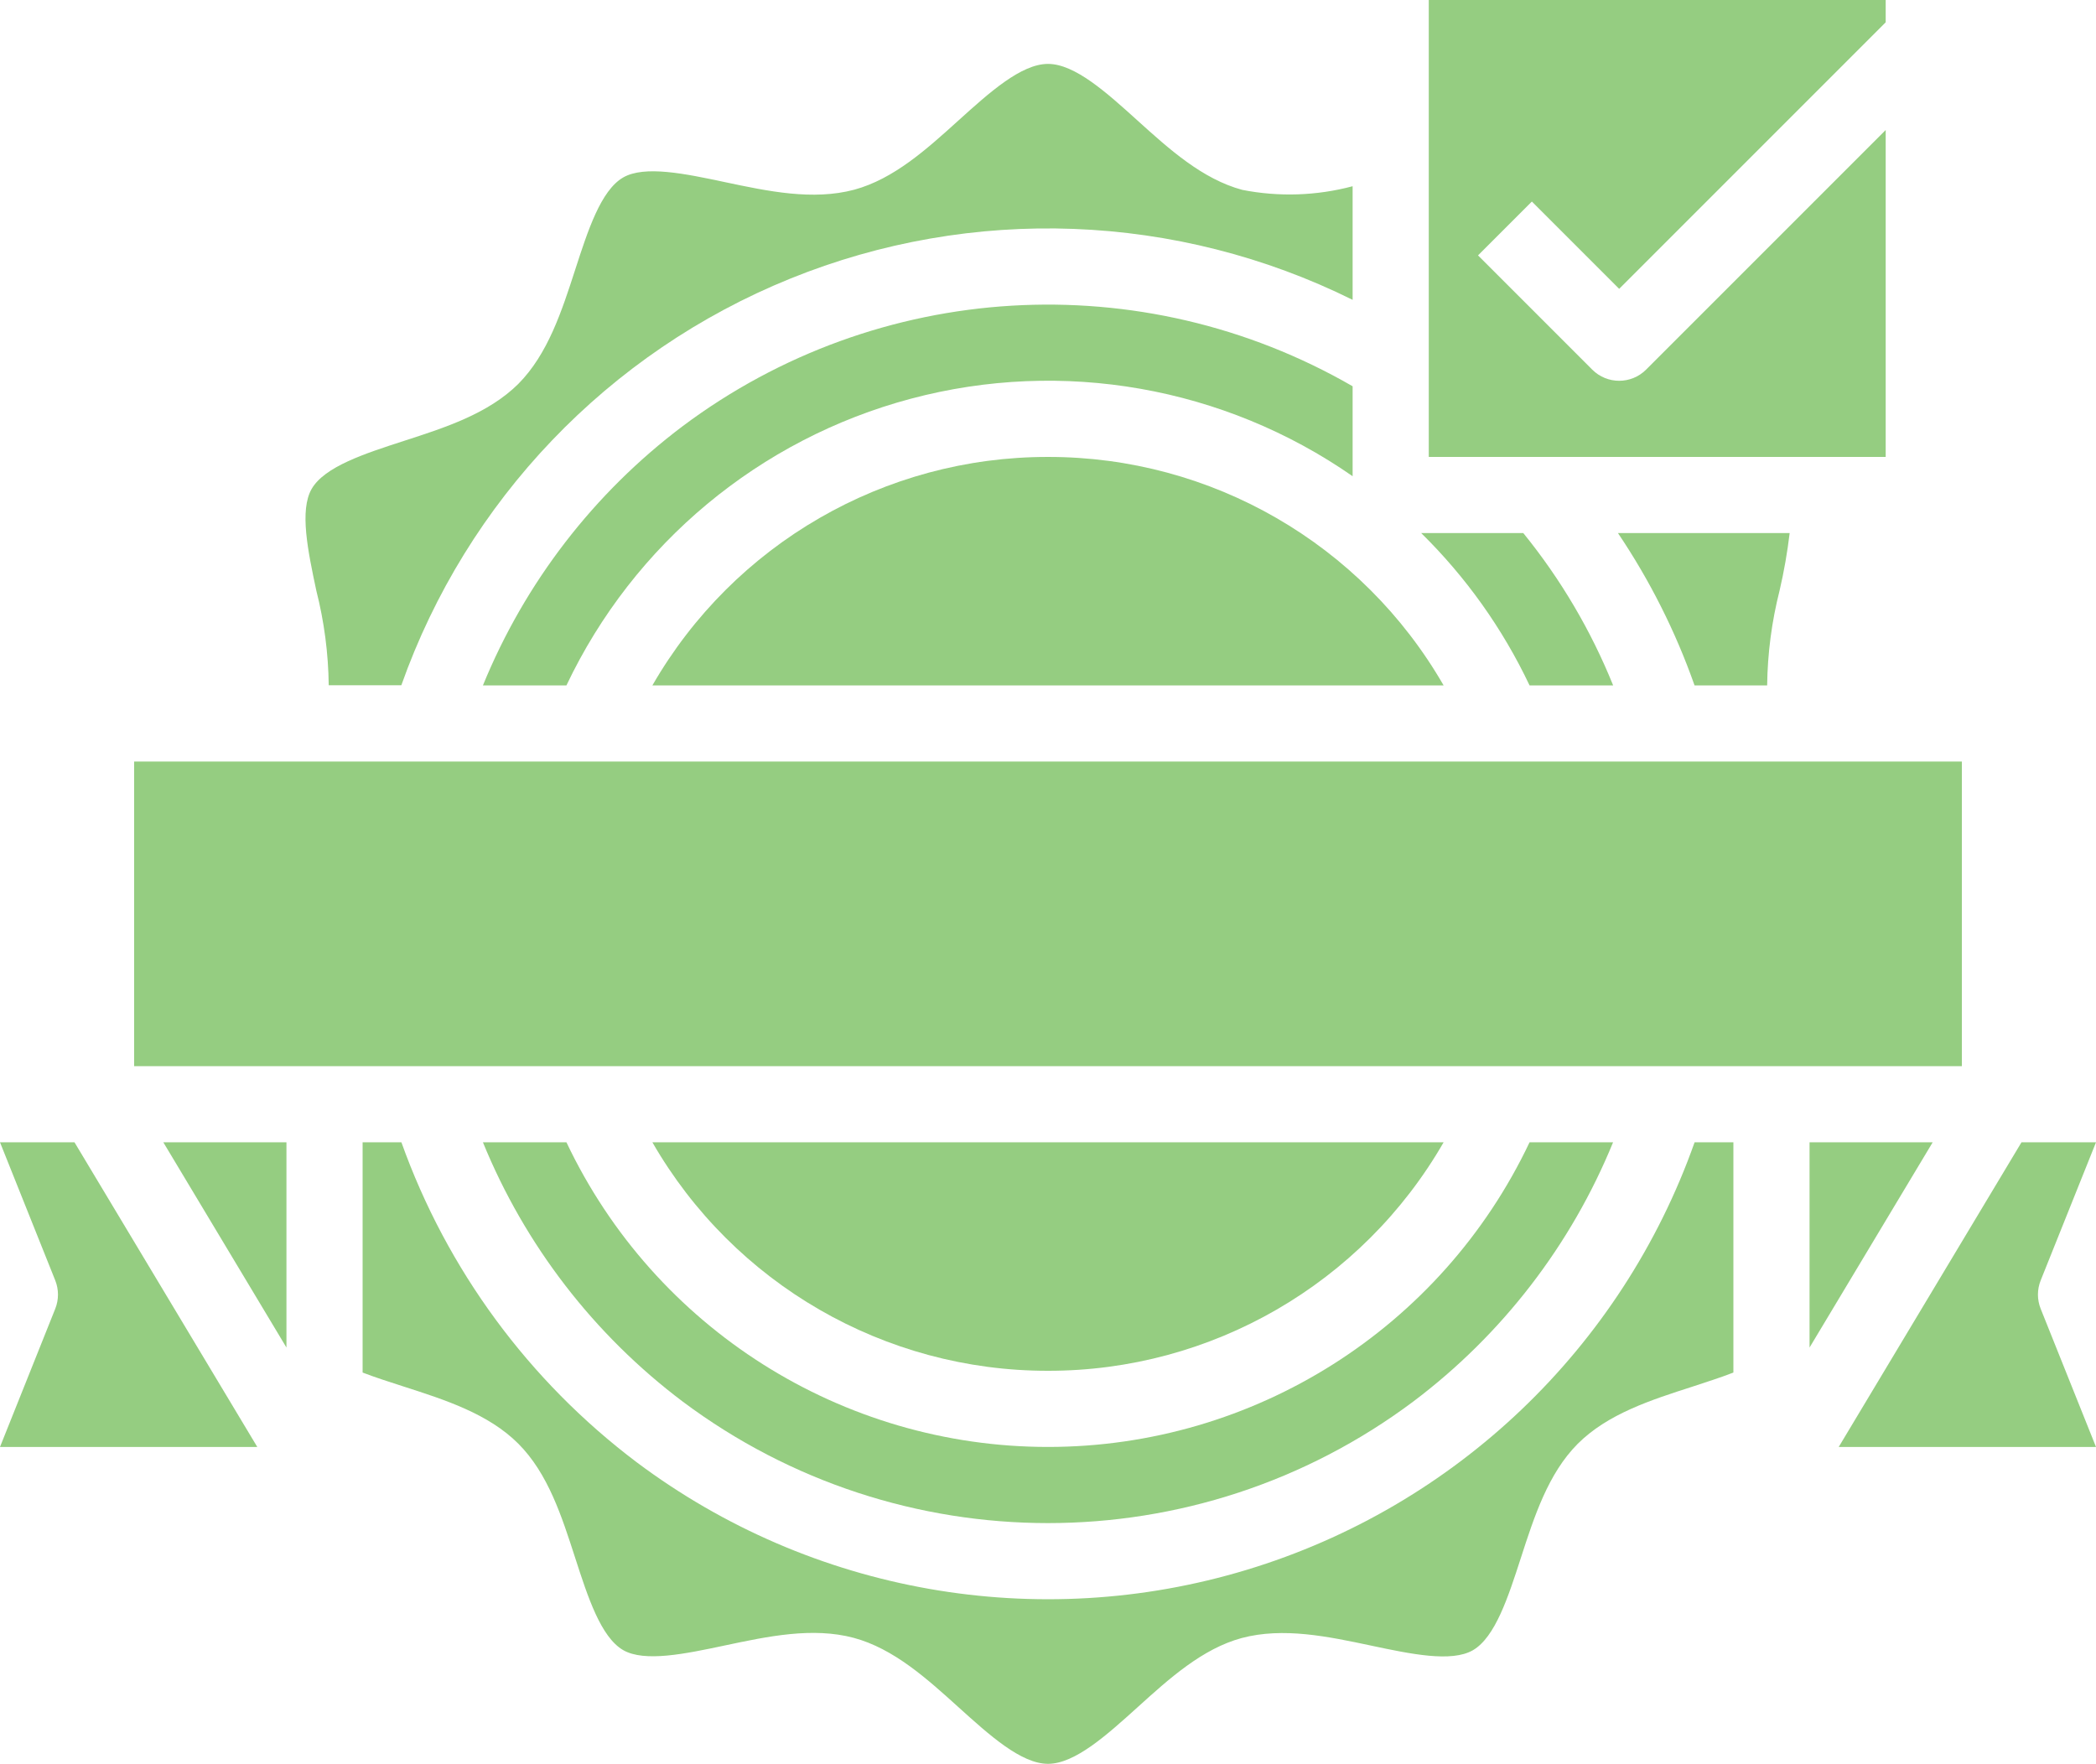
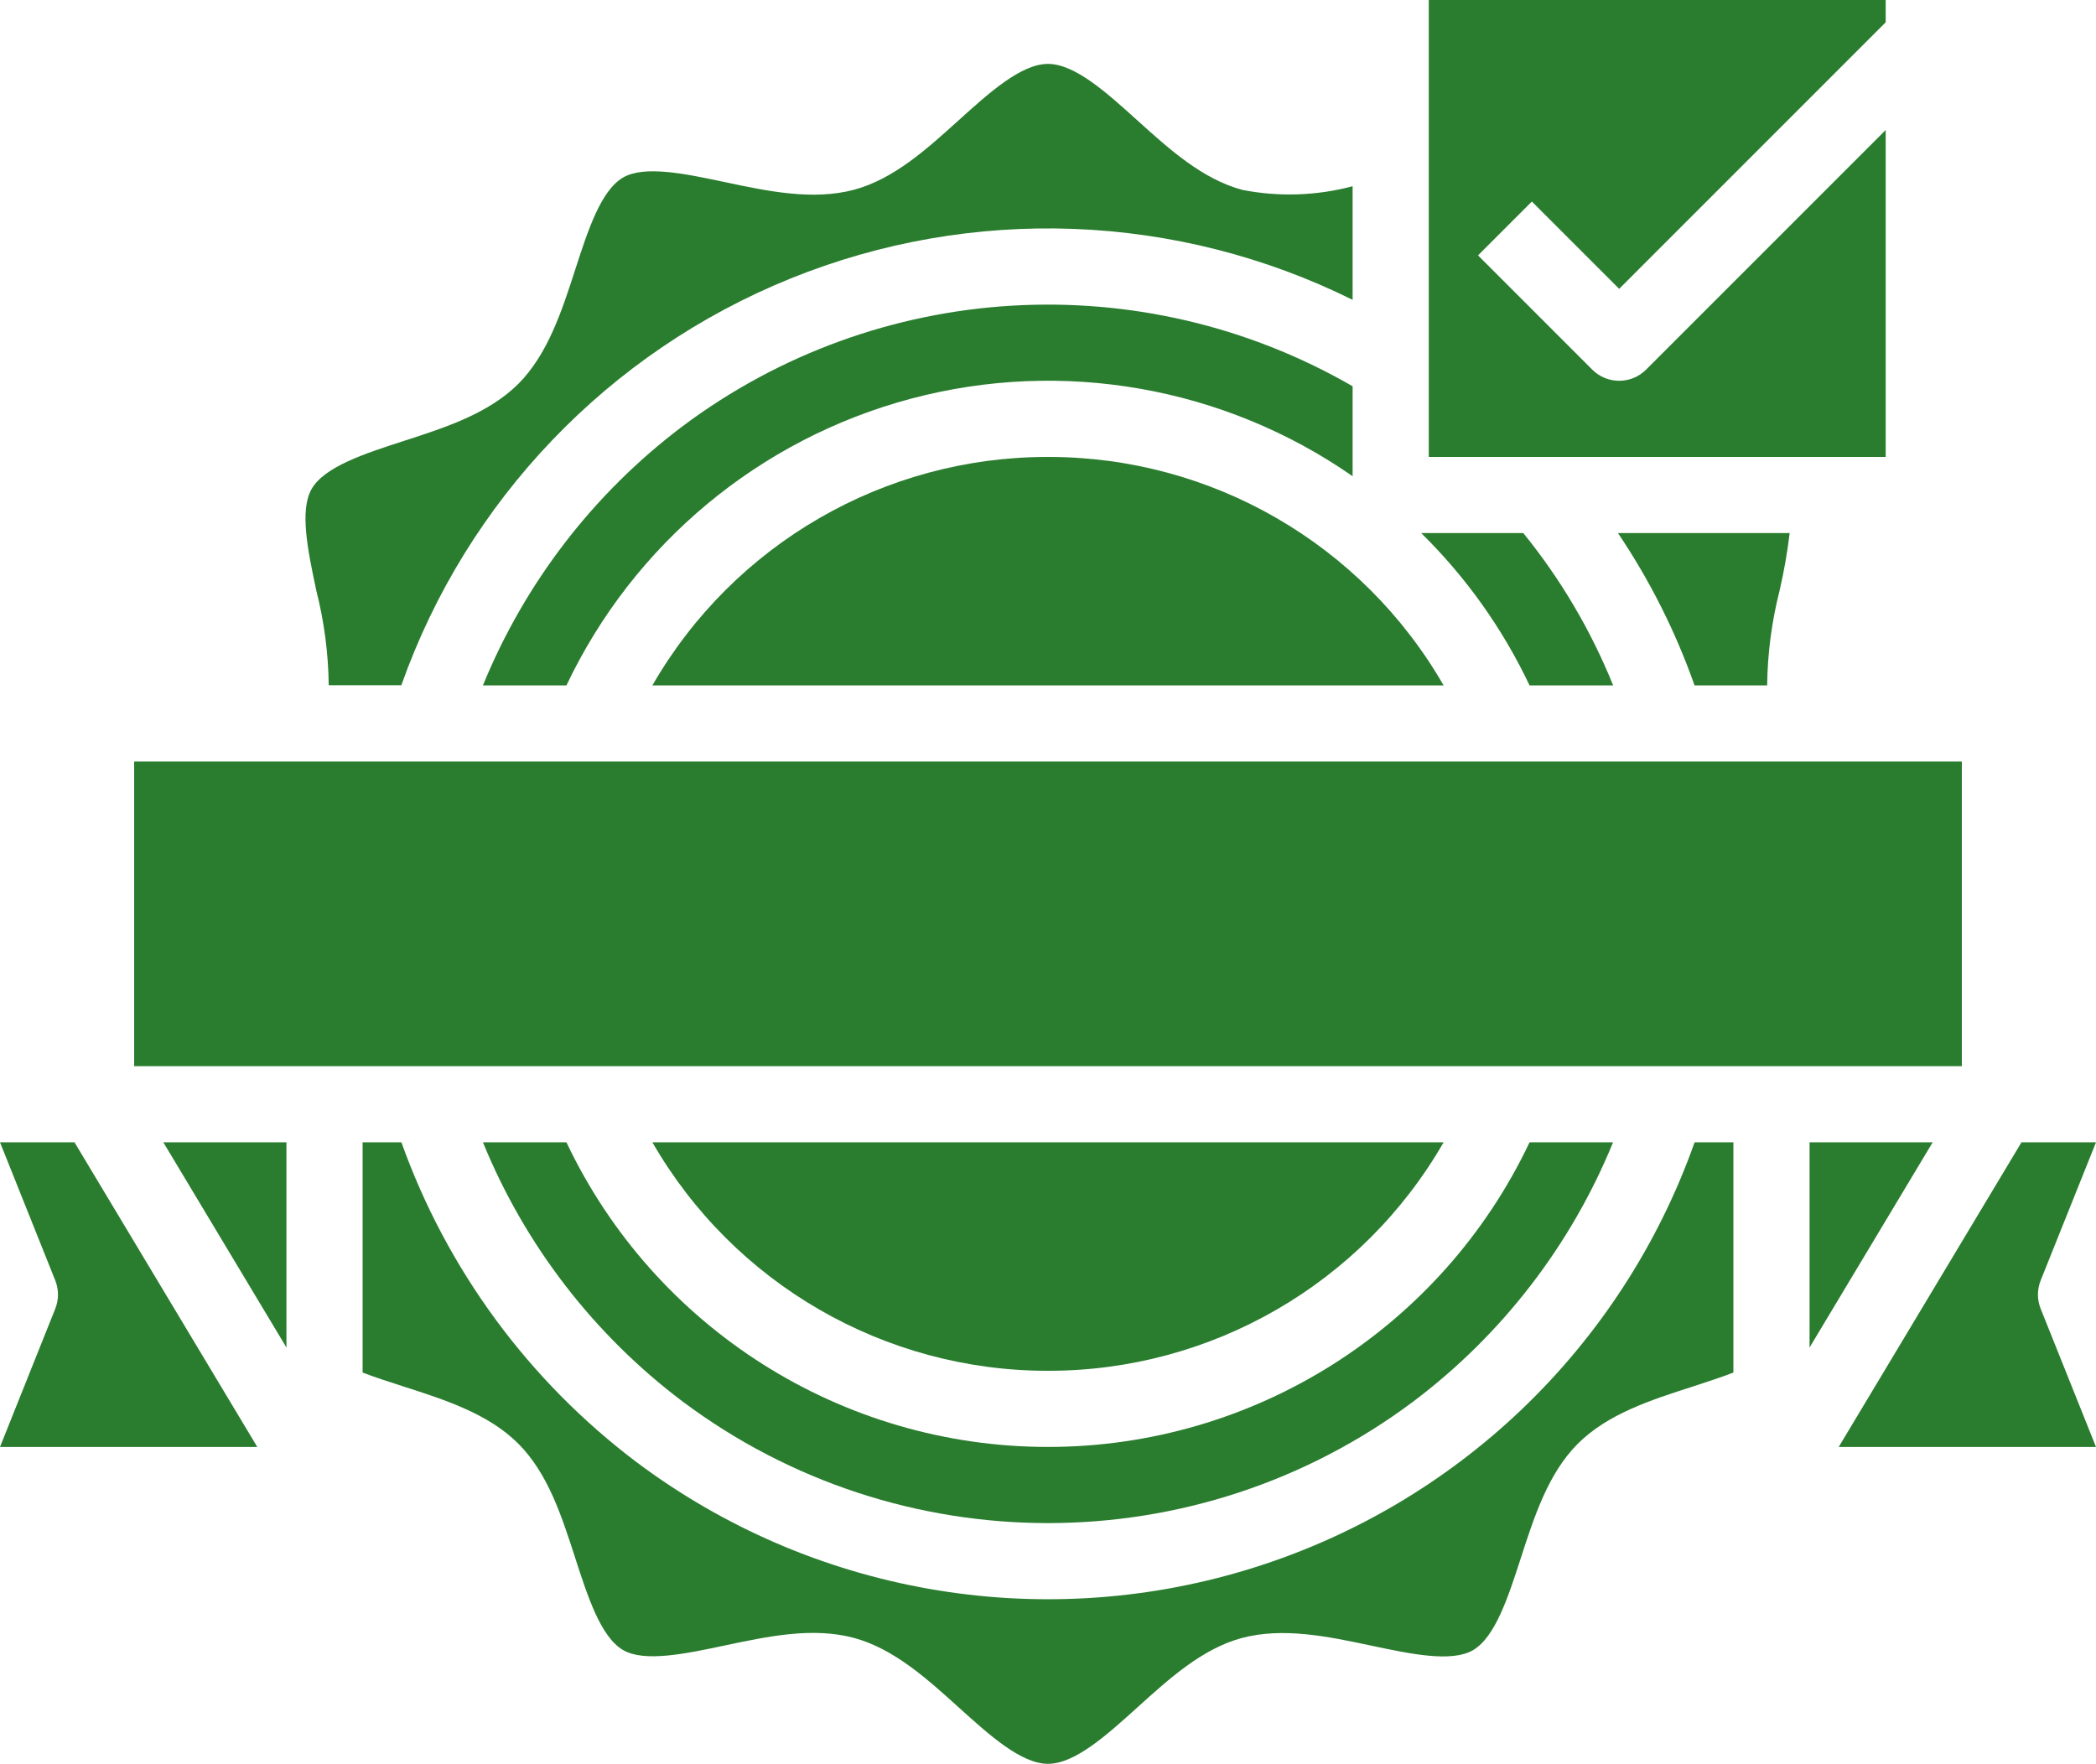
- <svg xmlns="http://www.w3.org/2000/svg" fill="#95cd81" viewBox="0 0 118.838 100">
+ <svg xmlns="http://www.w3.org/2000/svg" fill="#2a7d2f" viewBox="0 0 118.838 100">
  <g id="Layer_2" data-name="Layer 2">
    <g id="Layer_1-2" data-name="Layer 1">
      <path d="M70.434,10.765c-2.258-.608-4.135-2.3-5.951-3.942-1.74-1.572-3.539-3.2-5.064-3.2s-3.328,1.628-5.069,3.2c-1.808,1.636-3.677,3.326-5.917,3.933-2.35.625-4.887.088-7.34-.432-2.236-.474-4.549-.963-5.764-.26-1.265.735-2,3.013-2.714,5.217-.763,2.357-1.551,4.794-3.226,6.483-1.7,1.687-4.137,2.475-6.5,3.238-2.2.713-4.482,1.449-5.218,2.716-.7,1.215-.212,3.526.262,5.762a22.866,22.866,0,0,1,.705,5.373h4.116A38.89,38.89,0,0,1,76.69,17V10.559A13.892,13.892,0,0,1,70.434,10.765Z" />
      <polygon points="7.606 60.449 18.4 60.449 100.438 60.449 111.232 60.449 111.232 43.178 7.606 43.178 7.606 60.449" />
      <polygon points="16.241 64.766 9.26 64.766 16.241 76.402 16.241 64.766" />
      <path d="M0,82.038H14.587L4.224,64.766H0L3.134,72.6a2.169,2.169,0,0,1,0,1.6Z" />
      <path d="M101.469,30.224H91.734a38.212,38.212,0,0,1,4.343,8.636h4.116a23.016,23.016,0,0,1,.707-5.386A30.052,30.052,0,0,0,101.469,30.224Z" />
      <path d="M59.419,25.907A25.844,25.844,0,0,0,36.989,38.86h44.86A25.844,25.844,0,0,0,59.419,25.907Z" />
      <path d="M91.461,38.86a33.724,33.724,0,0,0-5.094-8.636H80.578a30.294,30.294,0,0,1,6.144,8.636Z" />
      <path d="M76.69,27V21.9A34.554,34.554,0,0,0,38.7,24.167,34.935,34.935,0,0,0,27.381,38.86h4.735A30.229,30.229,0,0,1,76.69,27Z" />
      <path d="M98.279,77.82V64.766h-2.2A38.892,38.892,0,0,1,36.111,82.915,39.269,39.269,0,0,1,22.759,64.766h-2.2V77.82c.715.275,1.5.526,2.306.786,2.372.762,4.824,1.55,6.518,3.243s2.469,4.132,3.232,6.489c.712,2.2,1.449,4.482,2.716,5.218,1.214.7,3.525.212,5.762-.262,2.448-.519,4.98-1.055,7.313-.432,2.257.608,4.134,2.3,5.949,3.942,1.74,1.571,3.539,3.2,5.065,3.2s3.328-1.628,5.069-3.2c1.808-1.636,3.677-3.327,5.916-3.933,2.351-.624,4.887-.088,7.341.432,2.236.474,4.549.963,5.764.26,1.264-.735,2-3.013,2.714-5.217.762-2.357,1.551-4.8,3.226-6.483,1.7-1.7,4.152-2.487,6.523-3.249C96.782,78.346,97.564,78.1,98.279,77.82Z" />
      <polygon points="102.597 76.402 109.578 64.766 102.597 64.766 102.597 76.402" />
      <path d="M118.838,64.766h-4.225L104.251,82.038h14.587L115.7,74.2a2.159,2.159,0,0,1,0-1.6Z" />
      <path d="M59.419,77.72a25.842,25.842,0,0,0,22.43-12.954H36.989A25.842,25.842,0,0,0,59.419,77.72Z" />
      <path d="M27.381,64.766A34.932,34.932,0,0,0,38.7,79.46a34.569,34.569,0,0,0,41.434,0A34.932,34.932,0,0,0,91.457,64.766H86.722a30.216,30.216,0,0,1-54.606,0Z" />
      <path d="M81.008,25.907h25.906V7.371L93.329,20.957a2.159,2.159,0,0,1-3.053,0h0L83.8,14.48l3.053-3.053,4.95,4.95L106.914,1.265V0H81.008Z" />
    </g>
  </g>
</svg>
